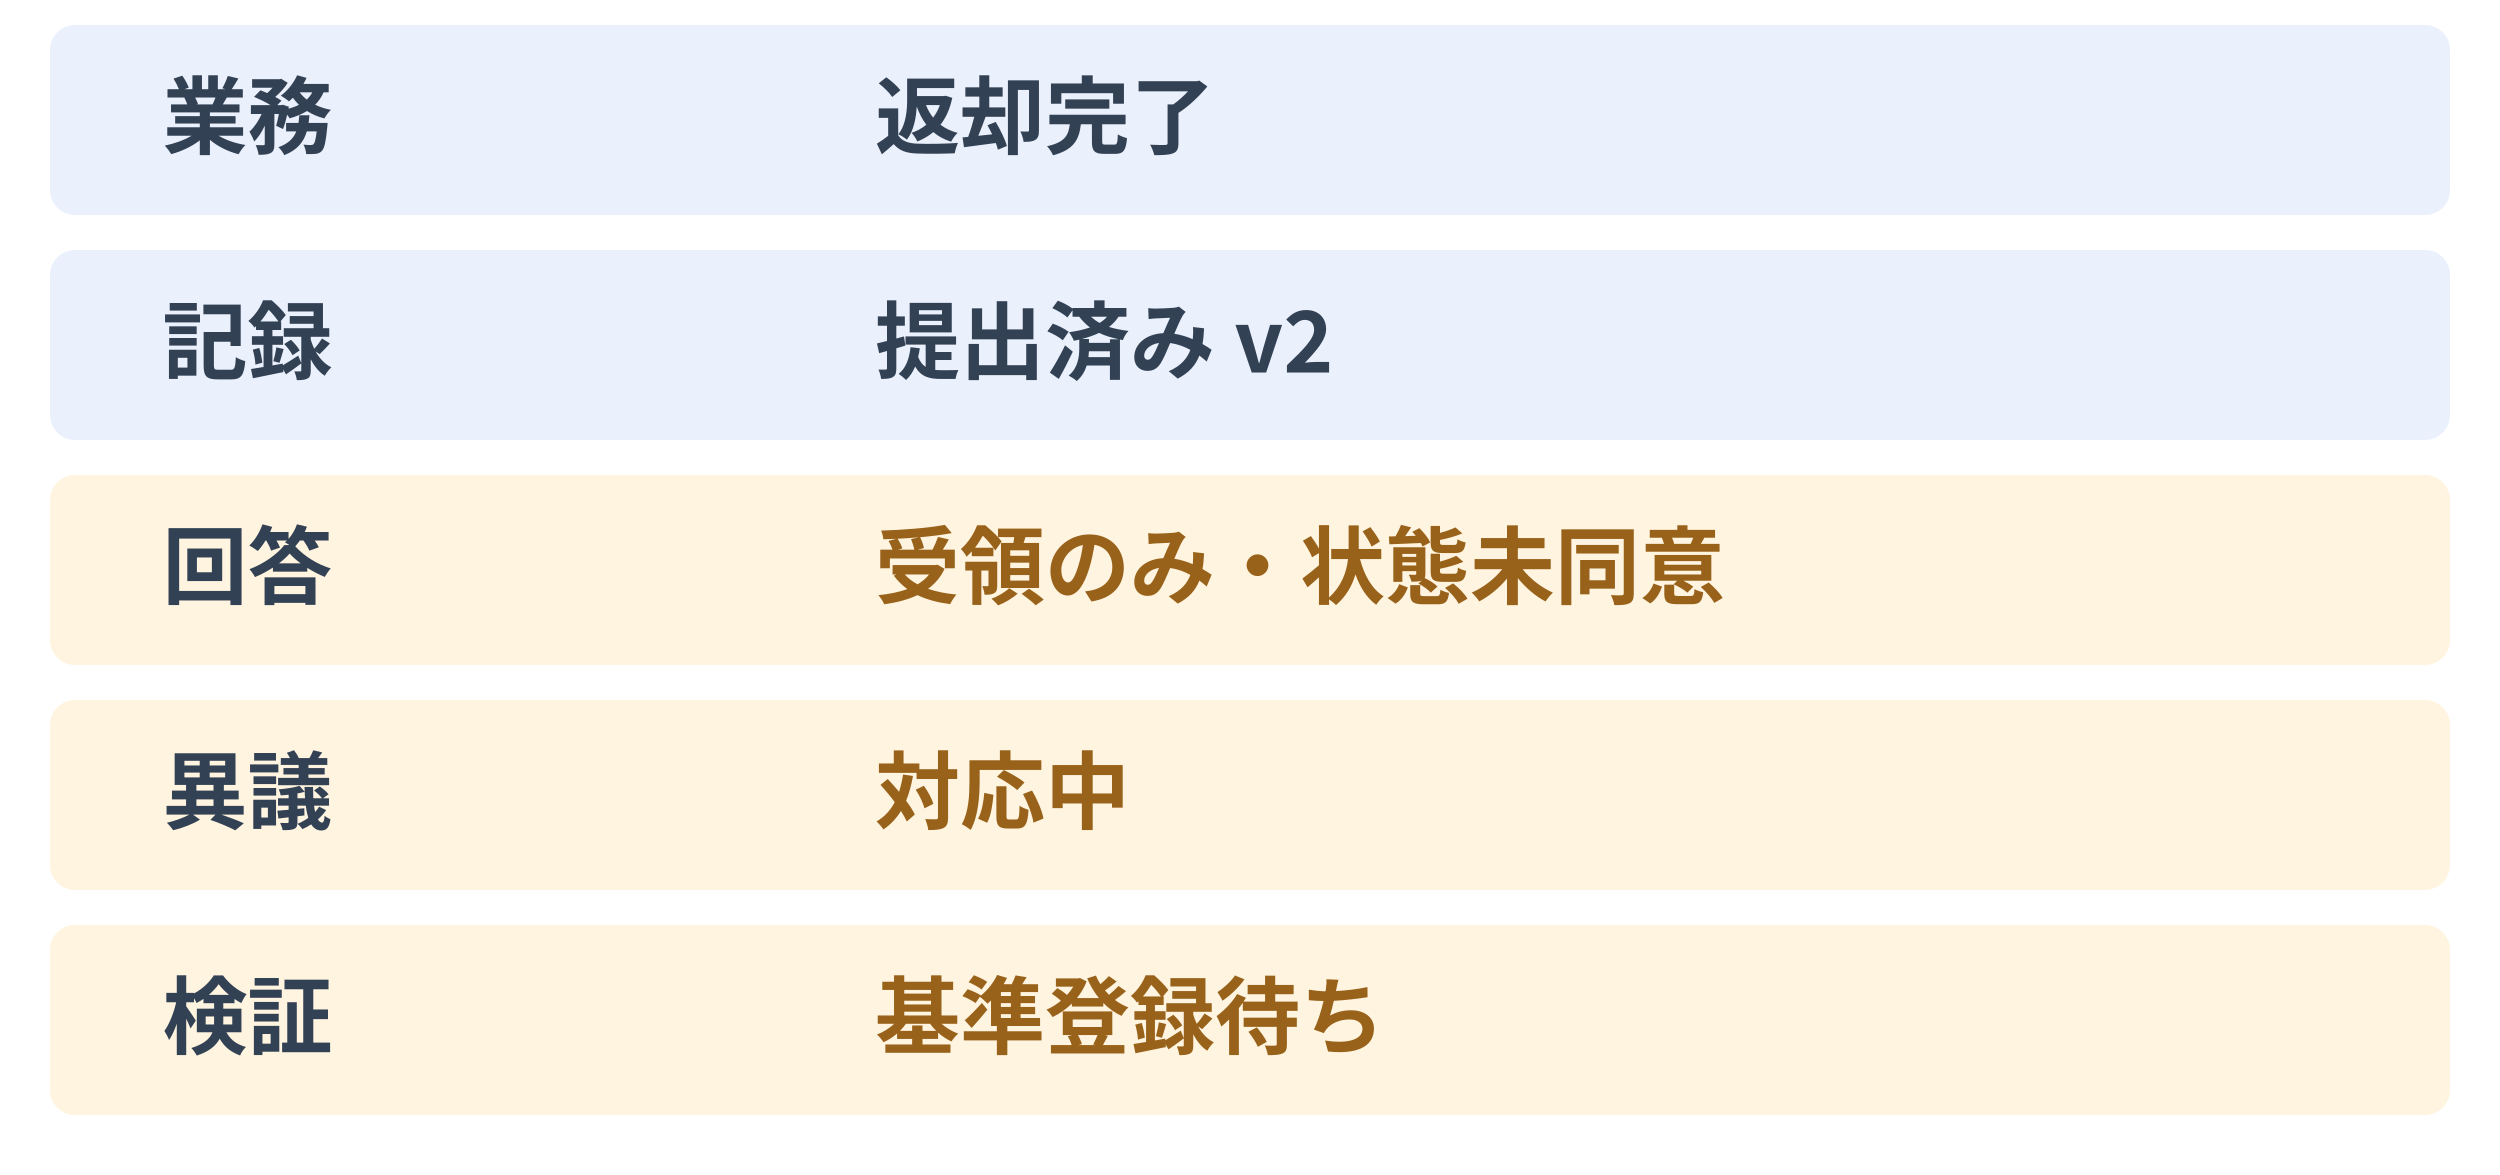
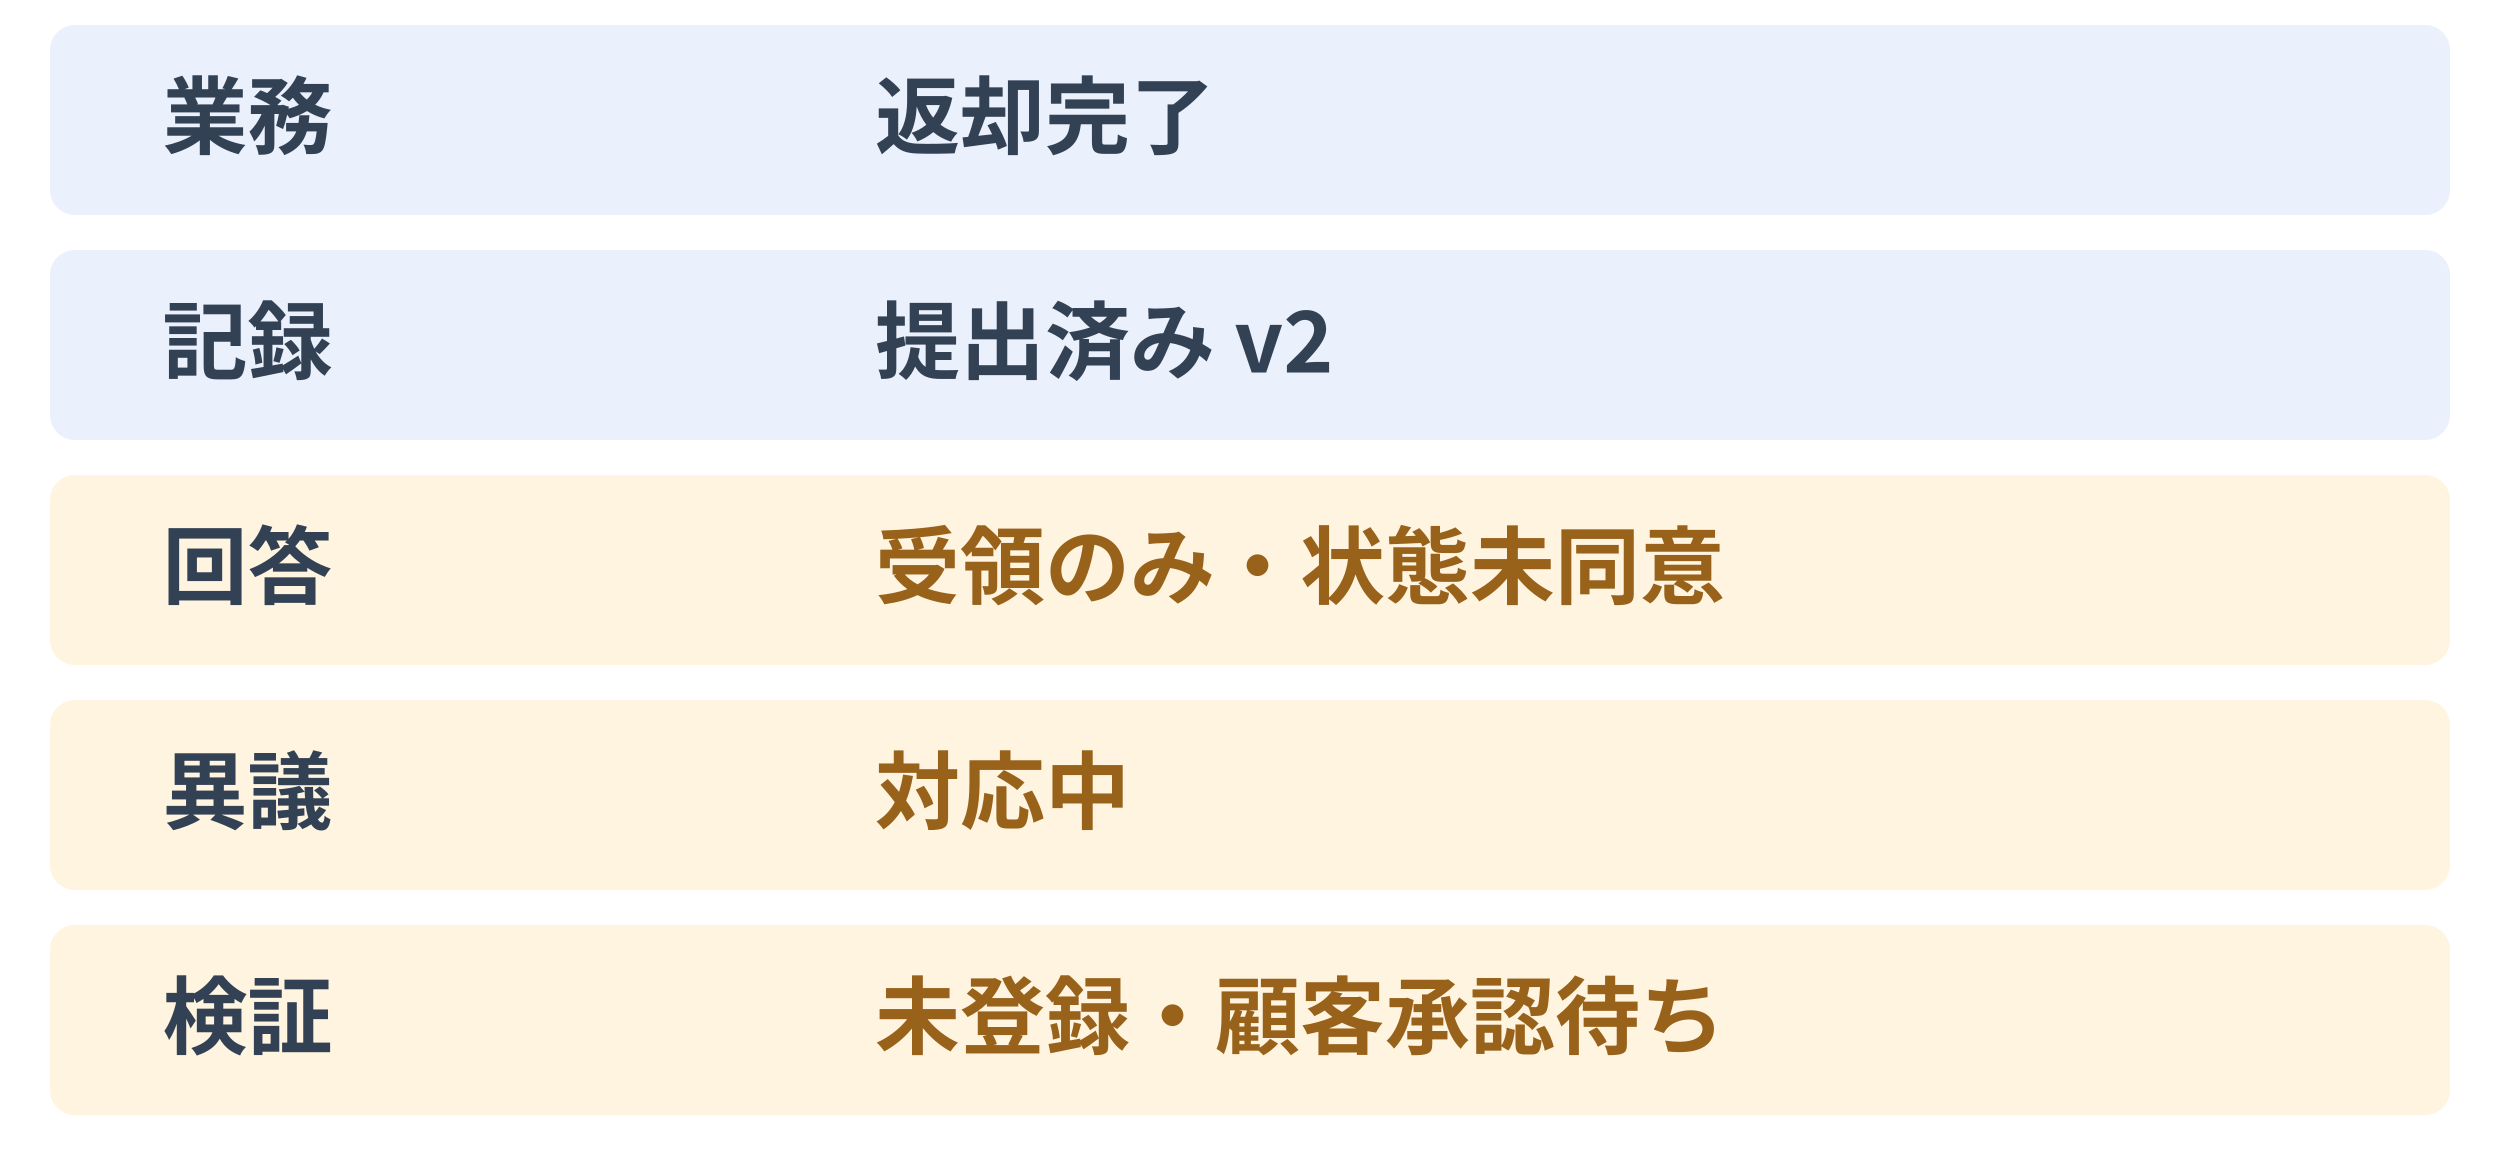
<svg xmlns="http://www.w3.org/2000/svg" viewBox="0 0 1000 470" role="img" aria-label="業務・記録・回答・異議・検証の状態を分ける表示例">
  <defs>
    <marker id="arrow" markerWidth="9" markerHeight="9" refX="7" refY="4" orient="auto">
      <path d="M0 0L8 4L0 8Z" fill="#64748b" />
    </marker>
  </defs>
  <style>text{font-family:"Noto Sans CJK JP",sans-serif;fill:#334155} .label{font-size:34px;font-weight:700}.small{font-size:27px}.note{font-size:29px}</style>
  <rect x="20" y="10" width="960" height="76" rx="10" fill="#eaf0fc" />
  <text x="65" y="59" class="label" text-anchor="start">業務</text>
  <text x="350" y="59" class="label" text-anchor="start" style="fill:#334155">返却完了</text>
  <rect x="20" y="100" width="960" height="76" rx="10" fill="#eaf0fc" />
  <text x="65" y="149" class="label" text-anchor="start">記録</text>
  <text x="350" y="149" class="label" text-anchor="start" style="fill:#334155">提出済み v2</text>
  <rect x="20" y="190" width="960" height="76" rx="10" fill="#fff4df" />
  <text x="65" y="239" class="label" text-anchor="start">回答</text>
  <text x="350" y="239" class="label" text-anchor="start" style="fill:#99621b">受領のみ・状態未同意</text>
  <rect x="20" y="280" width="960" height="76" rx="10" fill="#fff4df" />
  <text x="65" y="329" class="label" text-anchor="start">異議</text>
  <text x="350" y="329" class="label" text-anchor="start" style="fill:#99621b">対応中</text>
  <rect x="20" y="370" width="960" height="76" rx="10" fill="#fff4df" />
  <text x="65" y="419" class="label" text-anchor="start">検証</text>
-   <text x="350" y="419" class="label" text-anchor="start" style="fill:#99621b">基準登録待ち</text>
+   <text x="350" y="419" class="label" text-anchor="start" style="fill:#99621b">未登録・顧客承認待ち</text>
</svg>
